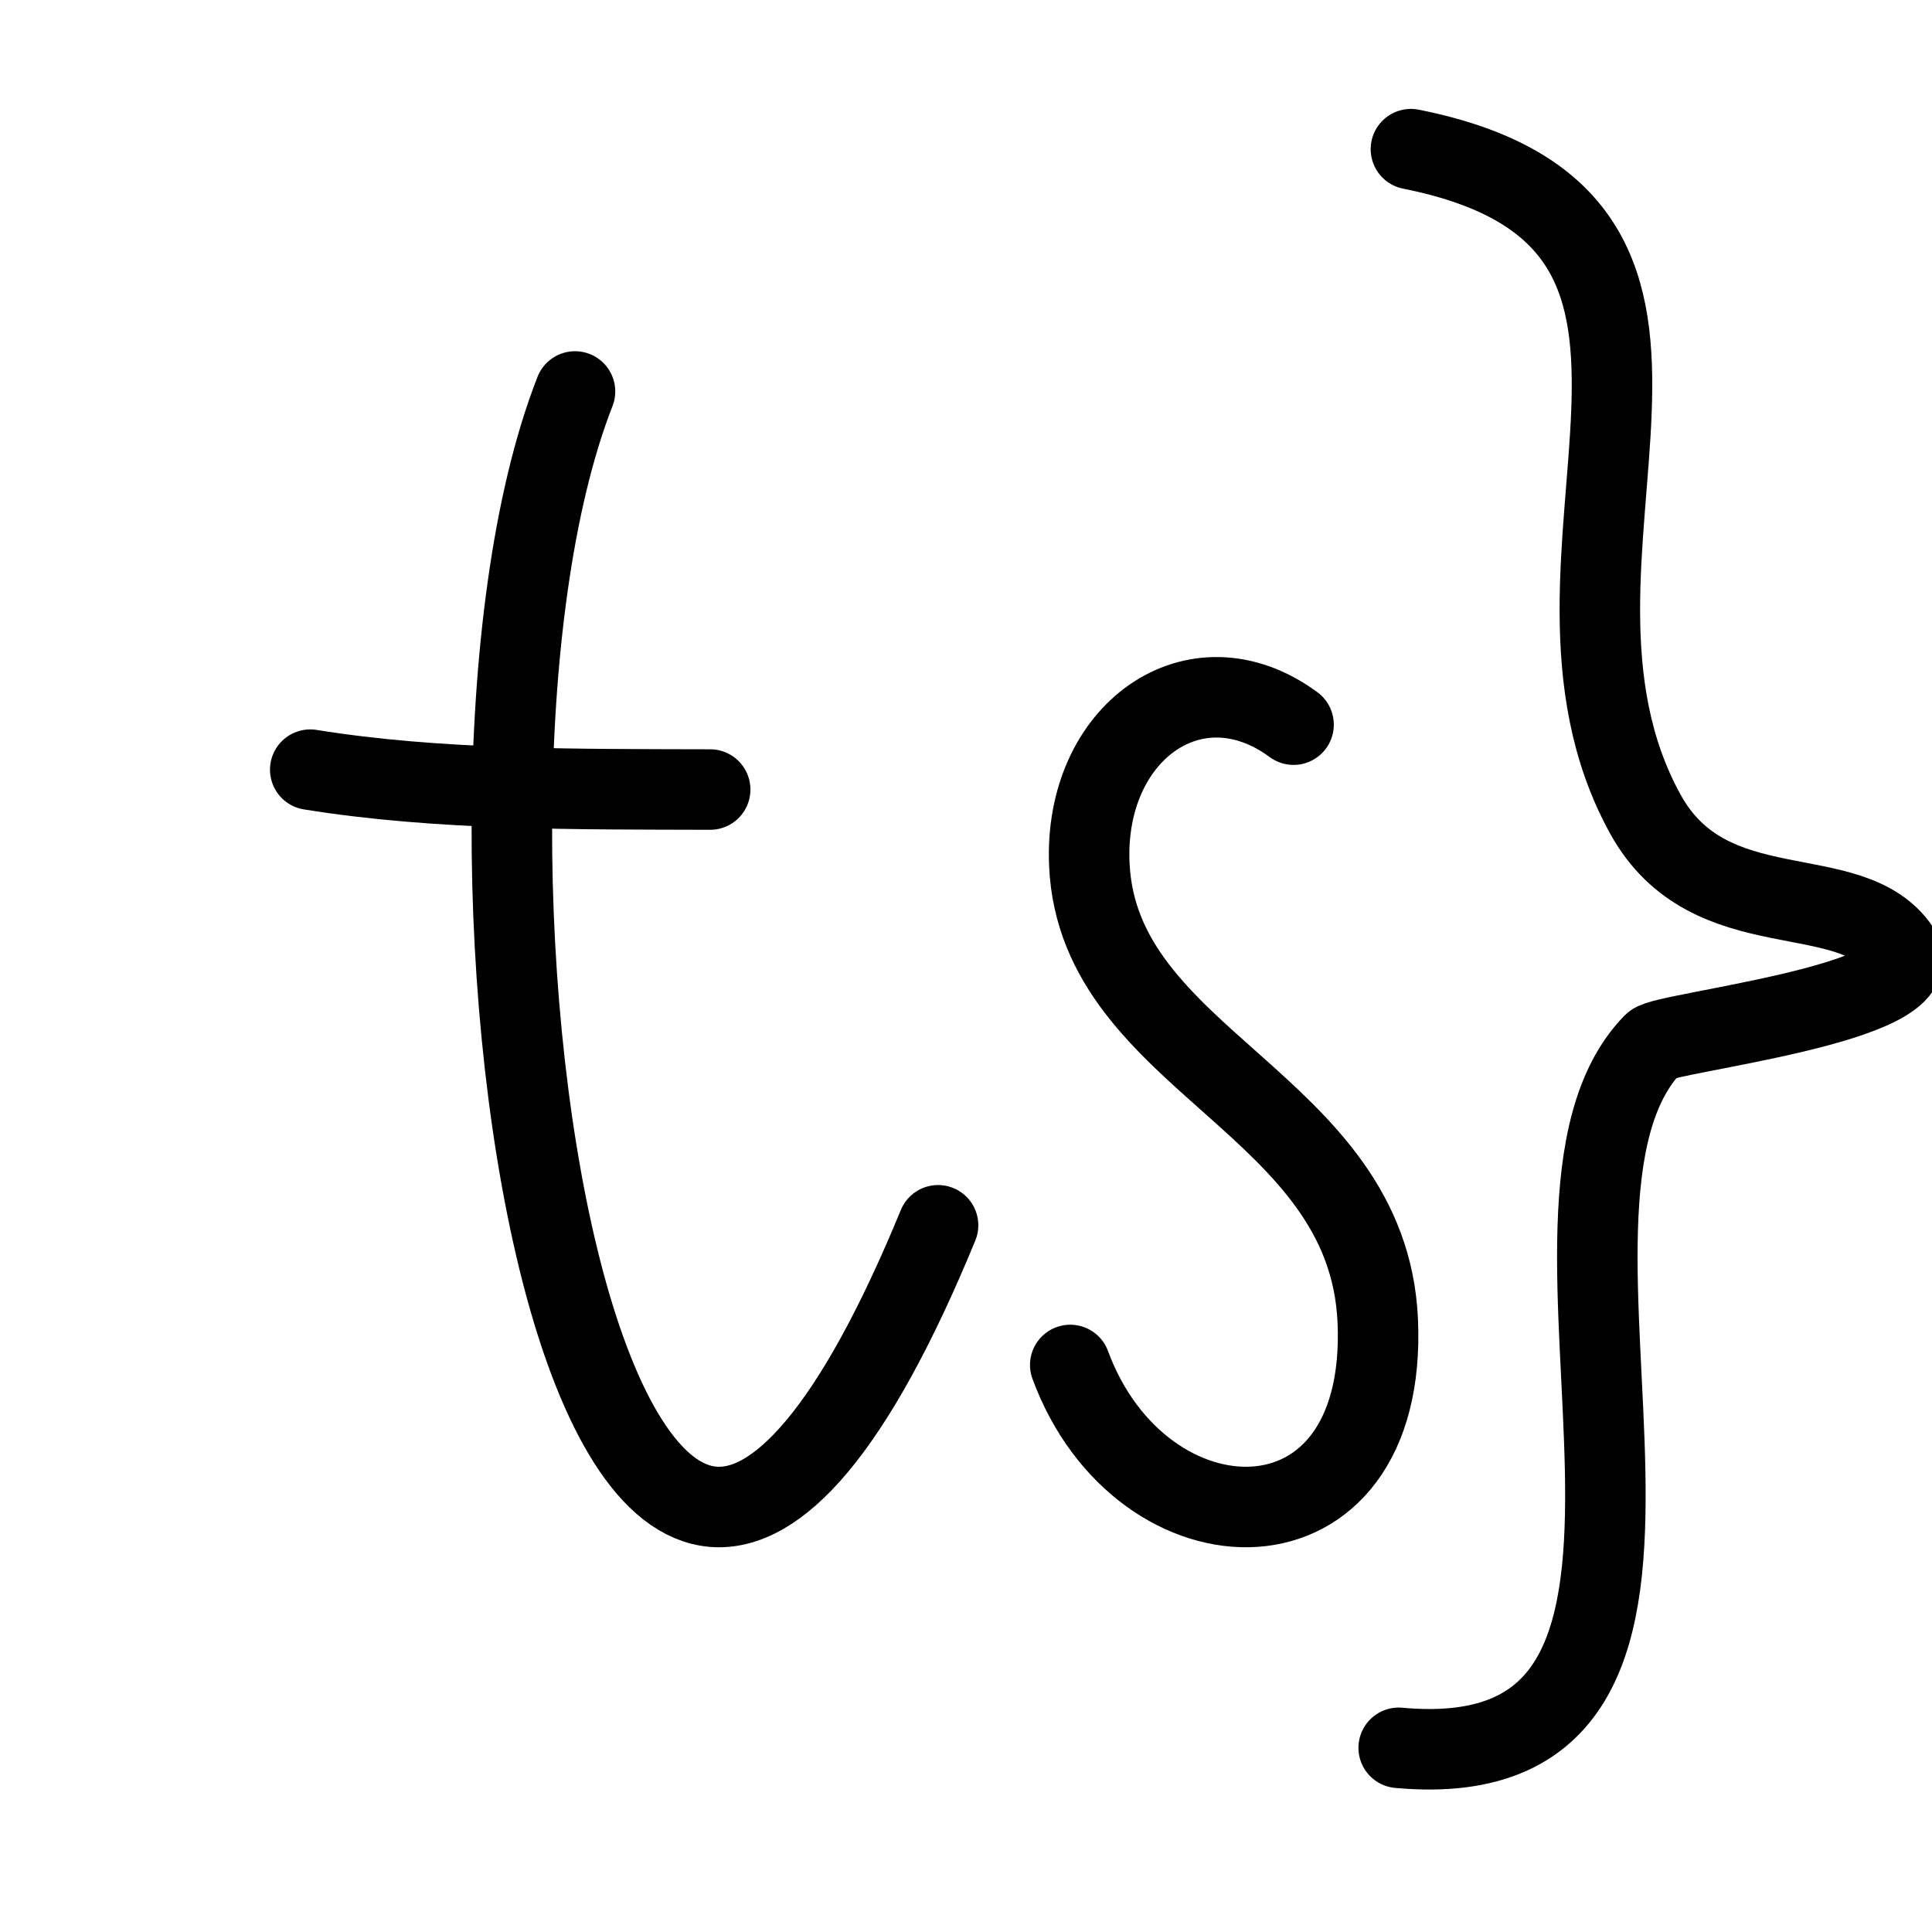
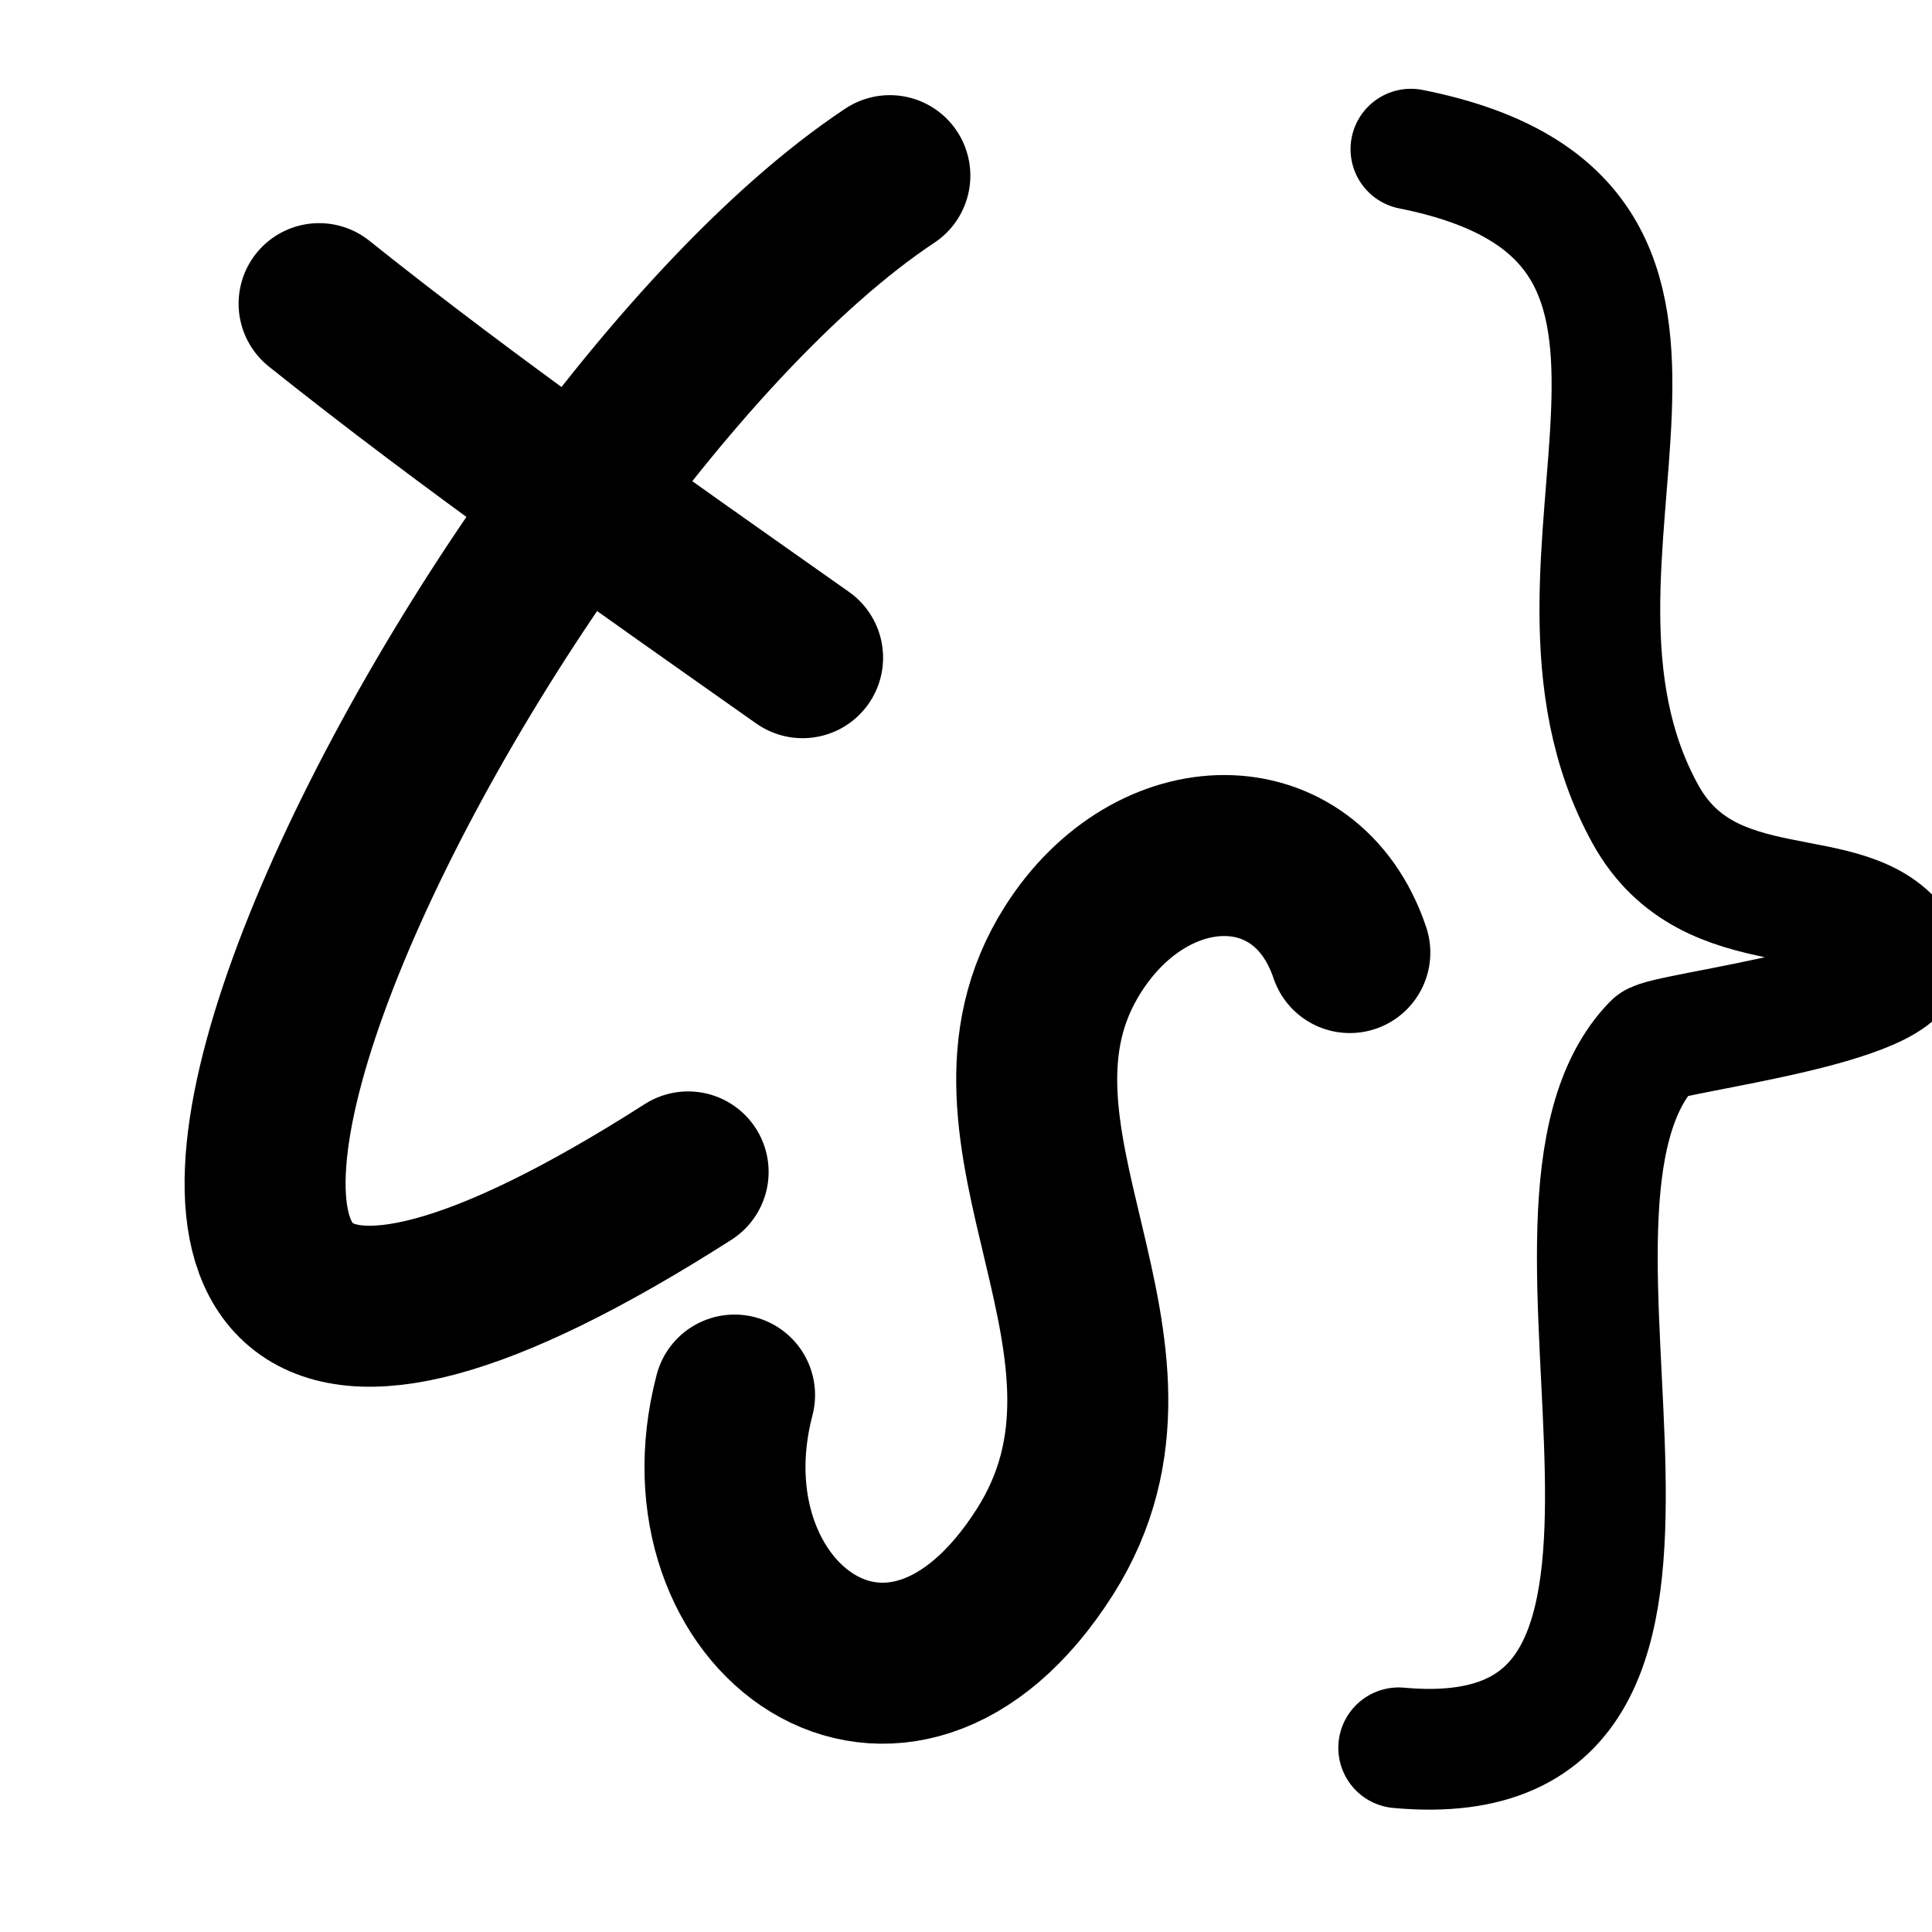
<svg xmlns="http://www.w3.org/2000/svg" version="1.1" x="0" y="0" width="24" height="24" viewBox="0, 0, 24, 24">
  <g id="Layer_1">
-     <path d="M16.069,9.002 C14.848,8.102 13.459,9.095 13.532,10.738 C13.641,13.193 16.994,13.695 17.115,16.407 C17.249,19.441 14.178,19.35 13.295,16.956" fill-opacity="0" stroke="#000000" stroke-width="1" stroke-linecap="round" stroke-linejoin="round" />
-     <path d="M7.143,4.863 C5.029,10.259 7.405,25.547 11.653,15.221" fill-opacity="0" stroke="#000000" stroke-width="1" stroke-linecap="round" stroke-linejoin="round" />
-     <path d="M3.854,9.561 C5.452,9.819 7.16,9.803 8.822,9.808" fill-opacity="0" stroke="#000000" stroke-width="1" stroke-linecap="round" stroke-linejoin="round" />
-     <path d="M17.375,21.712 C22.004,22.136 18.531,15.02 20.537,12.966 C20.678,12.822 24.045,12.463 23.596,11.793 C22.991,10.891 21.24,11.566 20.439,10.113 C18.668,6.898 22.058,2.755 17.527,1.853" fill-opacity="0" stroke="#000000" stroke-width="1" stroke-linecap="round" stroke-linejoin="round" />
+     <path d="M16.768,11.833 C16.226,10.225 14.316,10.241 13.33,11.792 C11.855,14.109 14.607,16.722 12.978,19.281 C11.156,22.144 8.399,20.088 9.125,17.33" fill-opacity="0" stroke="#000000" stroke-width="2" stroke-linecap="round" stroke-linejoin="round" />
+     <path d="M11.054,2.182 C5.657,5.763 -1.968,21.279 8.548,14.558" fill-opacity="0" stroke="#000000" stroke-width="2" stroke-linecap="round" stroke-linejoin="round" />
+     <path d="M3.964,3.772 C5.838,5.27 7.934,6.734 9.97,8.17" fill-opacity="0" stroke="#000000" stroke-width="2" stroke-linecap="round" stroke-linejoin="round" />
+     <path d="M17.375,21.712 C22.004,22.136 18.531,15.02 20.537,12.966 C20.678,12.822 24.045,12.463 23.596,11.793 C22.991,10.891 21.24,11.566 20.439,10.113 C18.668,6.898 22.058,2.755 17.527,1.853" fill-opacity="0" stroke="#000000" stroke-width="1.5" stroke-linecap="round" stroke-linejoin="round" />
  </g>
</svg>
